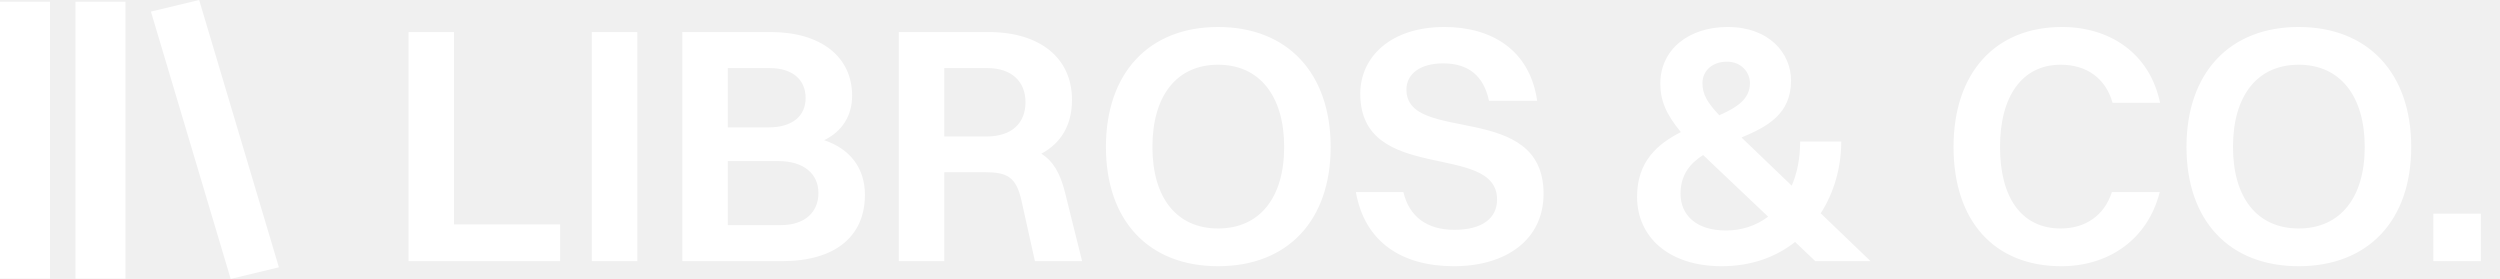
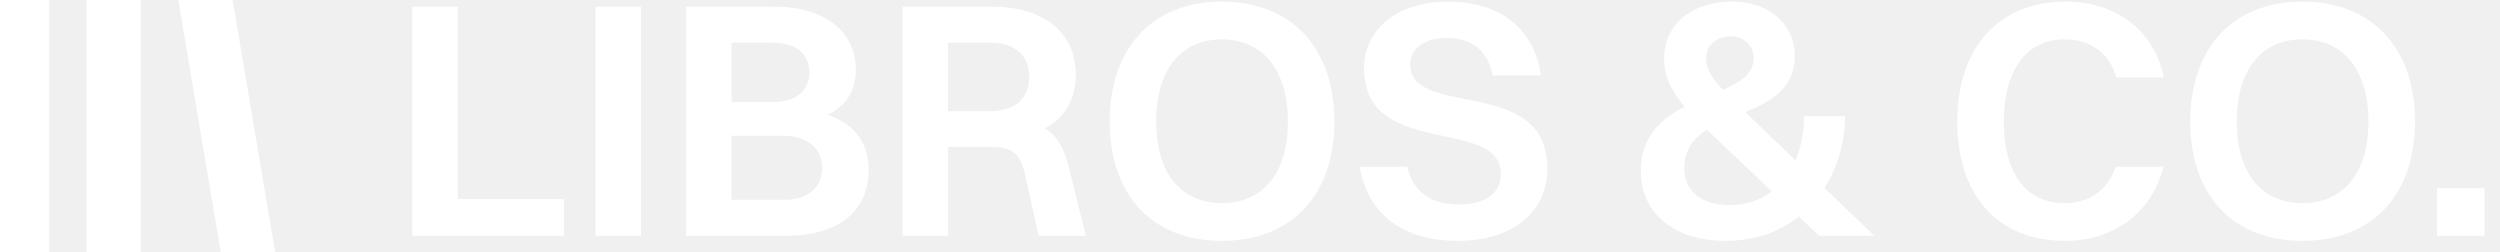
- <svg xmlns="http://www.w3.org/2000/svg" width="986" height="110" viewBox="0 0 986 110" fill="none">
-   <g clip-path="url(#clip0_75_23)">
-     <rect y="0.694" width="19.726" height="109.211" fill="white" />
-     <rect x="29.763" y="0.694" width="19.726" height="109.211" fill="white" />
-     <rect width="19.563" height="110.014" transform="matrix(0.972243 -0.233974 0.285888 0.958263 59.5266 4.57721)" fill="white" />
-     <path d="M161.129 103V12.636H179.069V88.515H220.928V103H161.129ZM233.412 103V12.636H251.352V103H233.412ZM269.1 103V12.636H303.917C323.717 12.636 336.075 22.337 336.075 37.752C336.075 45.725 332.089 51.838 325.046 55.293C335.411 58.748 341.125 66.456 341.125 76.821C341.125 93.432 329.165 103 308.435 103H269.1ZM303.518 26.855H287.04V50.243H303.119C312.687 50.243 317.737 45.593 317.737 38.682C317.737 31.373 312.554 26.855 303.518 26.855ZM306.973 63.532H287.04V88.781H308.036C317.338 88.781 322.787 83.731 322.787 76.157C322.787 68.582 317.072 63.532 306.973 63.532ZM354.491 103V12.636H389.839C410.171 12.636 422.795 22.869 422.795 39.347C422.795 49.446 418.41 56.489 410.702 60.609C415.353 63.532 418.144 68.316 420.004 75.758L426.782 103H408.177L402.862 79.08C400.736 69.778 397.281 67.918 388.377 67.918H372.431V103H354.491ZM389.44 26.855H372.431V53.831H389.041C399.141 53.831 404.456 48.516 404.456 40.277C404.456 32.171 399.008 26.855 389.44 26.855ZM480.428 104.993C453.053 104.993 436.176 87.053 436.176 57.951C436.176 28.849 453.053 10.643 480.428 10.643C507.803 10.643 524.812 28.849 524.812 57.951C524.812 87.053 507.803 104.993 480.428 104.993ZM480.428 90.11C496.773 90.11 506.474 78.017 506.474 57.951C506.474 37.885 496.773 25.526 480.428 25.526C464.083 25.526 454.515 37.752 454.515 57.951C454.515 78.017 464.083 90.11 480.428 90.11ZM554.696 35.36C554.696 57.021 608.782 39.48 608.782 76.422C608.782 94.628 593.898 104.993 573.434 104.993C552.836 104.993 538.218 95.425 534.763 75.758H553.5C555.759 85.326 562.67 90.641 573.566 90.641C584.729 90.641 590.443 85.99 590.443 78.681C590.443 55.692 536.491 72.967 536.491 36.955C536.491 22.603 548.318 10.643 569.713 10.643C587.918 10.643 603.333 19.414 606.257 39.745H587.254C585.128 29.646 578.882 24.995 569.181 24.995C560.145 24.995 554.696 29.114 554.696 35.36ZM706.391 31.772C706.391 45.061 696.956 49.978 686.856 54.23L706.657 73.233C708.783 68.316 709.979 62.469 709.979 55.825H726.191C726.191 65.924 723.4 75.891 718.085 84.13L737.752 103H715.959L707.985 95.425C700.411 101.405 690.71 104.993 679.016 104.993C658.285 104.993 645.661 93.565 645.661 77.618C645.661 63.665 653.767 56.755 662.937 52.104C657.089 45.061 654.83 39.612 654.83 32.968C654.83 19.547 665.993 10.643 681.408 10.643C697.62 10.643 706.391 20.875 706.391 31.772ZM671.441 32.835C671.441 37.221 673.435 40.543 678.086 45.46C684.996 42.403 690.178 39.081 690.178 32.835C690.178 28.45 686.723 24.33 681.142 24.33C675.162 24.33 671.441 28.051 671.441 32.835ZM662.804 76.422C662.804 84.661 668.784 90.907 680.743 90.907C686.856 90.907 692.57 89.047 697.354 85.459L674.498 63.798C673.568 62.868 672.637 61.938 671.707 61.14C666.524 64.463 662.804 68.981 662.804 76.422ZM851.932 40.543H833.195C830.404 30.709 822.829 25.526 812.73 25.526C797.581 25.526 788.81 37.885 788.81 57.951C788.81 78.15 797.448 90.11 812.73 90.11C822.298 90.11 829.872 85.193 832.929 75.758H851.799C847.015 94.628 831.467 104.993 812.996 104.993C786.551 104.993 770.472 87.186 770.472 57.951C770.472 28.849 786.817 10.643 813.262 10.643C831.999 10.643 847.812 20.875 851.932 40.543ZM906.603 104.993C879.228 104.993 862.351 87.053 862.351 57.951C862.351 28.849 879.228 10.643 906.603 10.643C933.978 10.643 950.987 28.849 950.987 57.951C950.987 87.053 933.978 104.993 906.603 104.993ZM906.603 90.11C922.948 90.11 932.649 78.017 932.649 57.951C932.649 37.885 922.948 25.526 906.603 25.526C890.258 25.526 880.69 37.752 880.69 57.951C880.69 78.017 890.258 90.11 906.603 90.11ZM959.706 103V84.263H978.443V103H959.706Z" fill="white" />
-   </g>
-   <defs>
-     <clipPath id="clip0_75_23">
-       <rect width="986" height="110" fill="white" />
-     </clipPath>
-   </defs>
+ <svg xmlns="http://www.w3.org/2000/svg" width="986" height="99" viewBox="0 0 986 99" fill="none">
+   <rect x="-2" y="-0.7" width="21.433" height="100.399" fill="white" />
+   <rect x="34.099" y="-0.7" width="21.433" height="100.399" fill="white" />
+   <path d="M70.197 -0.7H91.631L108.552 99.7H87.118L70.197 -0.7Z" fill="white" />
+   <path d="M162.611 93V2.636H180.551V78.515H222.411V93H162.611ZM234.895 93V2.636H252.835V93H234.895ZM270.583 93V2.636H305.399C325.199 2.636 337.558 12.337 337.558 27.752C337.558 35.725 333.571 41.838 326.528 45.293C336.894 48.748 342.608 56.456 342.608 66.821C342.608 83.432 330.648 93 309.917 93H270.583ZM305.001 16.855H288.522V40.244H304.602C314.17 40.244 319.22 35.593 319.22 28.682C319.22 21.373 314.037 16.855 305.001 16.855ZM308.456 53.532H288.522V78.781H309.519C318.821 78.781 324.269 73.731 324.269 66.157C324.269 58.582 318.555 53.532 308.456 53.532ZM355.973 93V2.636H391.321C411.653 2.636 424.278 12.869 424.278 29.347C424.278 39.446 419.892 46.489 412.185 50.609C416.836 53.532 419.627 58.316 421.487 65.758L428.264 93H409.66L404.344 69.08C402.218 59.778 398.763 57.918 389.86 57.918H373.913V93H355.973ZM390.923 16.855H373.913V43.832H390.524C400.624 43.832 405.939 38.516 405.939 30.277C405.939 22.171 400.491 16.855 390.923 16.855ZM481.91 94.993C454.536 94.993 437.659 77.053 437.659 47.951C437.659 18.849 454.536 0.643 481.91 0.643C509.285 0.643 526.295 18.849 526.295 47.951C526.295 77.053 509.285 94.993 481.91 94.993ZM481.91 80.11C498.256 80.11 507.956 68.017 507.956 47.951C507.956 27.885 498.256 15.527 481.91 15.527C465.565 15.527 455.997 27.752 455.997 47.951C455.997 68.017 465.565 80.11 481.91 80.11ZM556.179 25.36C556.179 47.021 610.264 29.48 610.264 66.422C610.264 84.628 595.381 94.993 574.916 94.993C554.319 94.993 539.701 85.425 536.246 65.758H554.983C557.242 75.326 564.152 80.641 575.049 80.641C586.212 80.641 591.926 75.99 591.926 68.681C591.926 45.692 537.973 62.967 537.973 26.955C537.973 12.603 549.8 0.643 571.195 0.643C589.401 0.643 604.816 9.414 607.739 29.745H588.737C586.61 19.646 580.365 14.995 570.664 14.995C561.627 14.995 556.179 19.114 556.179 25.36ZM707.873 21.772C707.873 35.061 698.438 39.978 688.339 44.23L708.139 63.233C710.265 58.316 711.461 52.469 711.461 45.825H727.674C727.674 55.924 724.883 65.891 719.568 74.13L739.235 93H717.441L709.468 85.425C701.894 91.405 692.193 94.993 680.499 94.993C659.768 94.993 647.144 83.565 647.144 67.618C647.144 53.665 655.25 46.755 664.419 42.104C658.572 35.061 656.313 29.613 656.313 22.968C656.313 9.547 667.476 0.643 682.891 0.643C699.103 0.643 707.873 10.875 707.873 21.772ZM672.924 22.835C672.924 27.221 674.917 30.543 679.568 35.46C686.479 32.403 691.661 29.081 691.661 22.835C691.661 18.45 688.206 14.331 682.625 14.331C676.645 14.331 672.924 18.051 672.924 22.835ZM664.286 66.422C664.286 74.662 670.266 80.907 682.226 80.907C688.339 80.907 694.053 79.047 698.837 75.459L675.98 53.798C675.05 52.868 674.12 51.938 673.19 51.14C668.007 54.463 664.286 58.981 664.286 66.422ZM853.415 30.543H834.677C831.887 20.709 824.312 15.527 814.213 15.527C799.063 15.527 790.293 27.885 790.293 47.951C790.293 68.15 798.931 80.11 814.213 80.11C823.781 80.11 831.355 75.193 834.412 65.758H853.282C848.498 84.628 832.95 94.993 814.478 94.993C788.034 94.993 771.954 77.186 771.954 47.951C771.954 18.849 788.3 0.643 814.744 0.643C833.481 0.643 849.295 10.875 853.415 30.543ZM908.085 94.993C880.71 94.993 863.834 77.053 863.834 47.951C863.834 18.849 880.71 0.643 908.085 0.643C935.46 0.643 952.47 18.849 952.47 47.951C952.47 77.053 935.46 94.993 908.085 94.993ZM908.085 80.11C924.431 80.11 934.131 68.017 934.131 47.951C934.131 27.885 924.431 15.527 908.085 15.527C891.74 15.527 882.172 27.752 882.172 47.951C882.172 68.017 891.74 80.11 908.085 80.11ZM961.189 93V74.263H979.926V93H961.189Z" fill="white" />
</svg>
